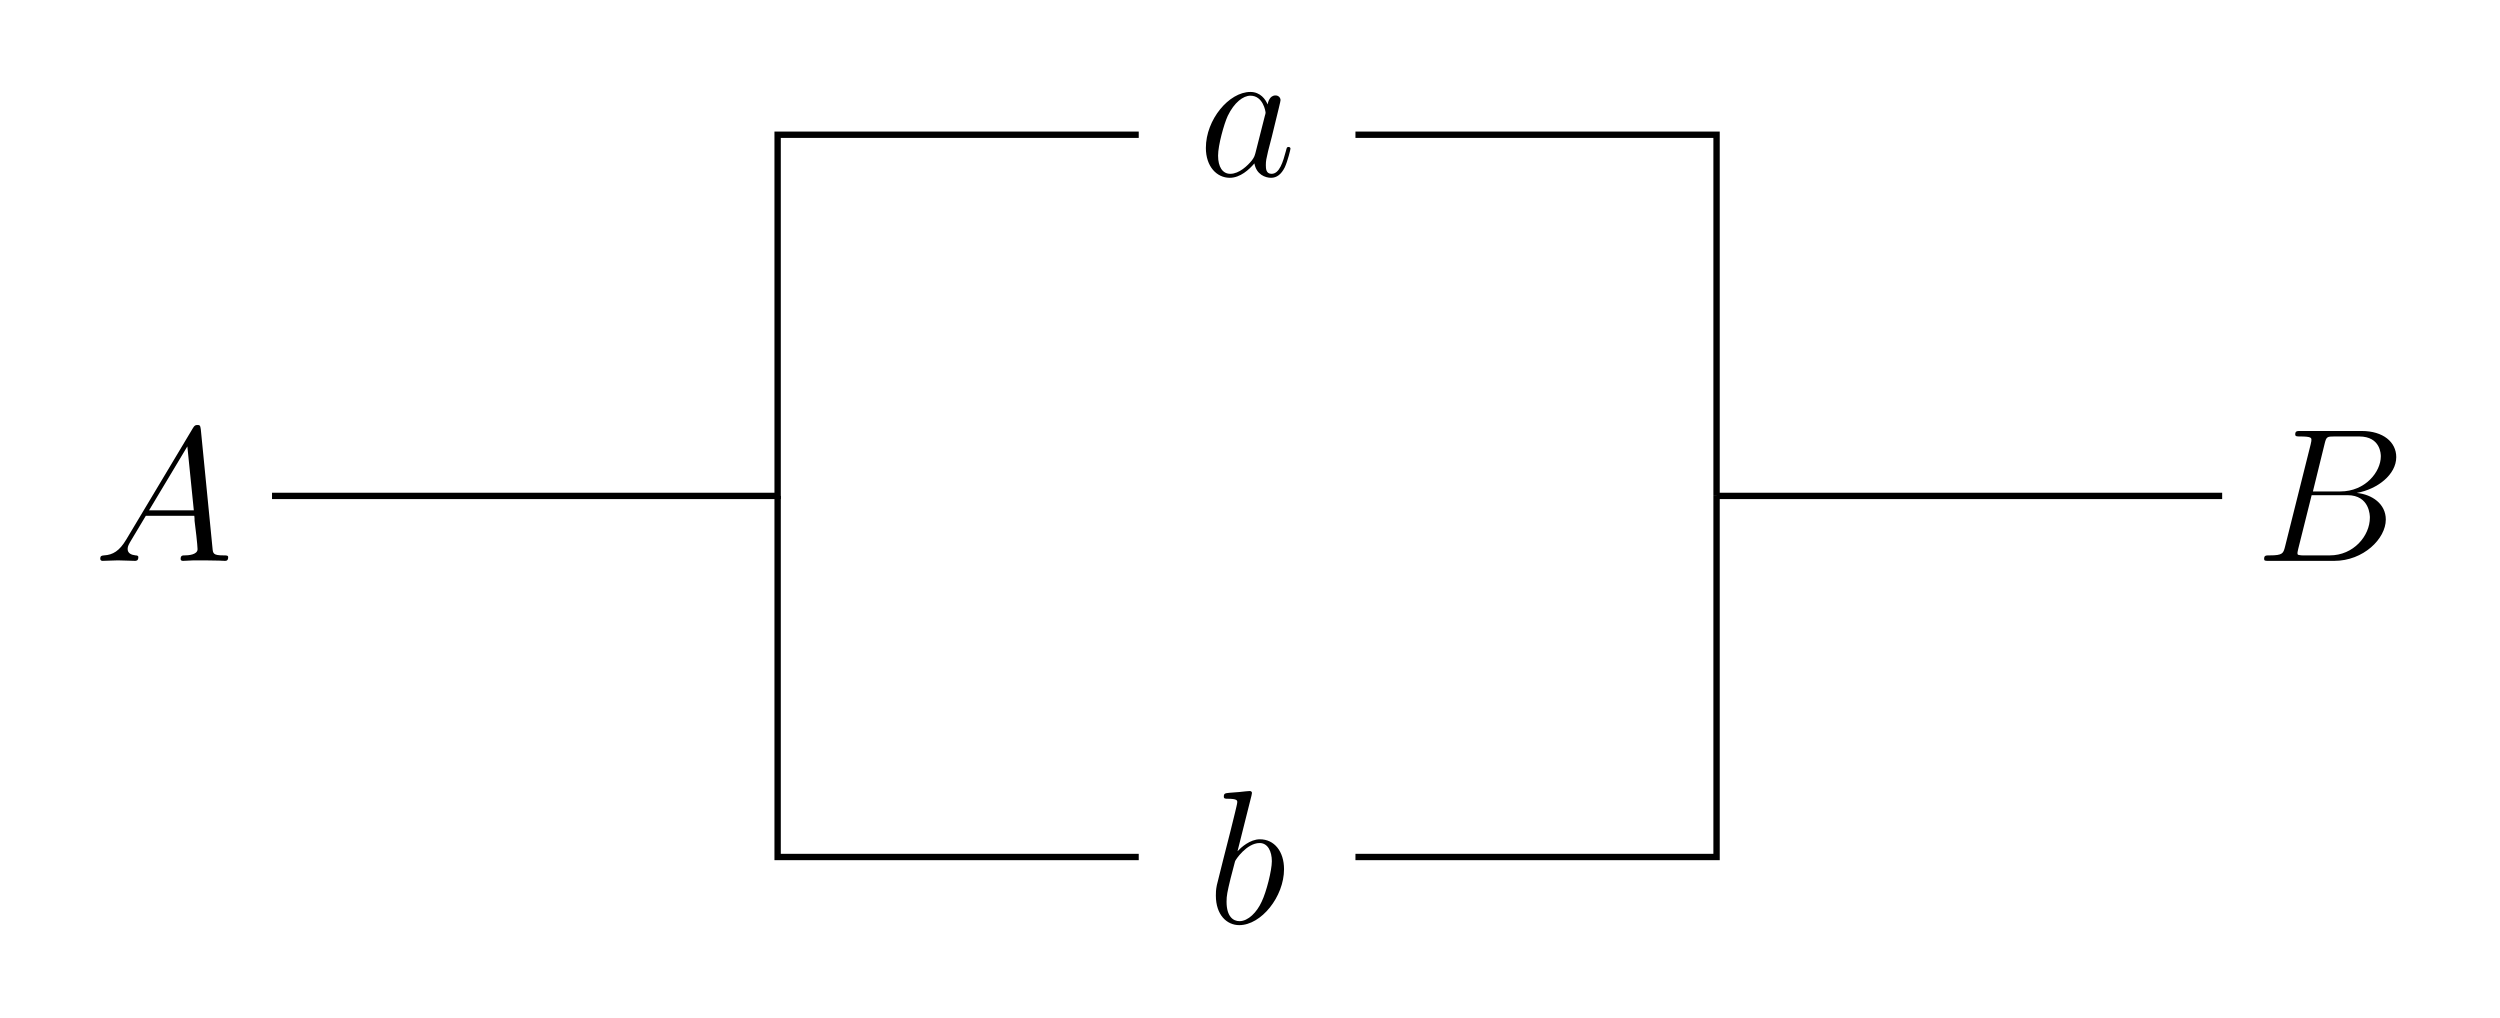
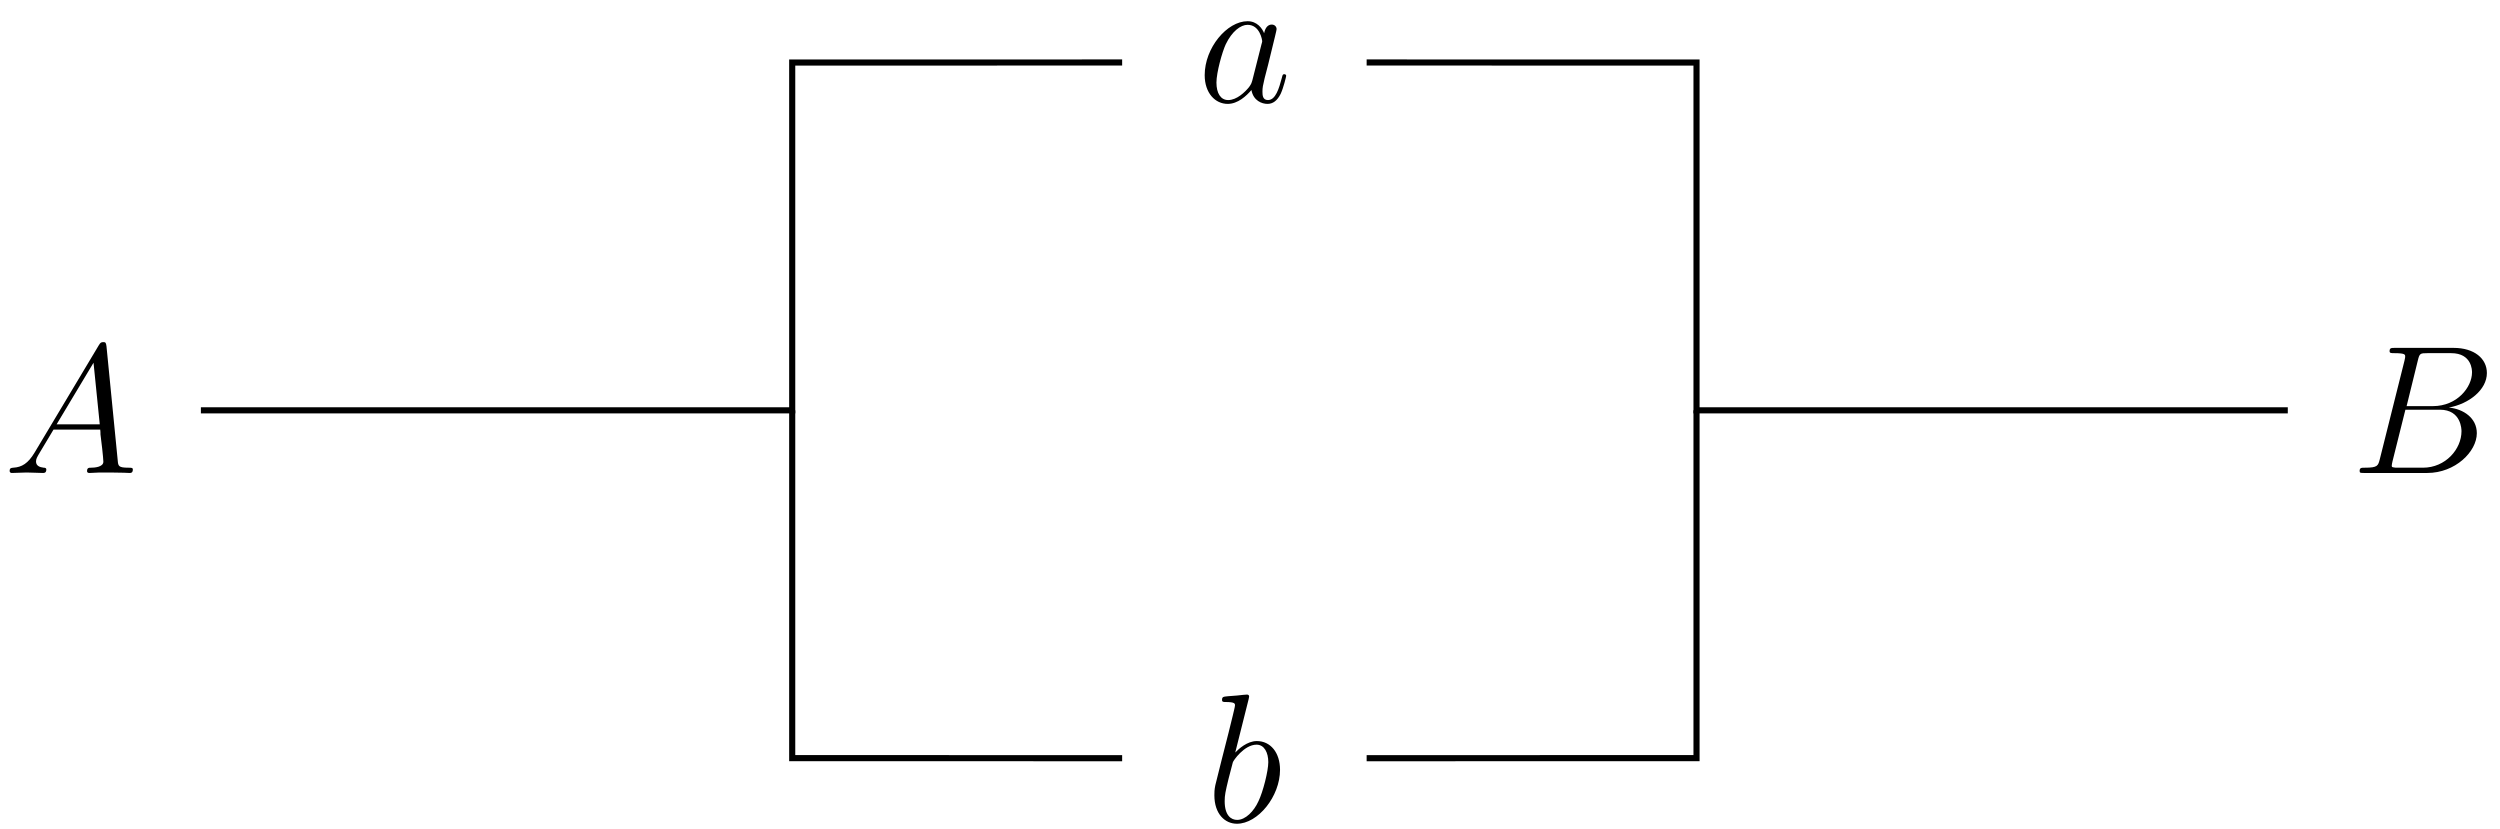
- <svg xmlns="http://www.w3.org/2000/svg" xmlns:xlink="http://www.w3.org/1999/xlink" width="156.99pt" height="63.87pt" viewBox="0 0 156.99 63.87" version="1.1">
+ <svg xmlns="http://www.w3.org/2000/svg" xmlns:xlink="http://www.w3.org/1999/xlink" width="163pt" height="54pt" viewBox="0 0 163 54" version="1.1">
  <defs>
    <g>
      <symbol overflow="visible" id="glyph0-0">
        <path style="stroke:none;" d="" />
      </symbol>
      <symbol overflow="visible" id="glyph0-1">
        <path style="stroke:none;" d="M 2.031 -1.328 C 1.609 -0.625 1.203 -0.375 0.641 -0.344 C 0.5 -0.328 0.406 -0.328 0.406 -0.125 C 0.406 -0.047 0.469 0 0.547 0 C 0.766 0 1.297 -0.031 1.516 -0.031 C 1.859 -0.031 2.25 0 2.578 0 C 2.656 0 2.797 0 2.797 -0.234 C 2.797 -0.328 2.703 -0.344 2.625 -0.344 C 2.359 -0.375 2.125 -0.469 2.125 -0.75 C 2.125 -0.922 2.203 -1.047 2.359 -1.312 L 3.266 -2.828 L 6.312 -2.828 C 6.328 -2.719 6.328 -2.625 6.328 -2.516 C 6.375 -2.203 6.516 -0.953 6.516 -0.734 C 6.516 -0.375 5.906 -0.344 5.719 -0.344 C 5.578 -0.344 5.453 -0.344 5.453 -0.125 C 5.453 0 5.562 0 5.625 0 C 5.828 0 6.078 -0.031 6.281 -0.031 L 6.953 -0.031 C 7.688 -0.031 8.219 0 8.219 0 C 8.312 0 8.438 0 8.438 -0.234 C 8.438 -0.344 8.328 -0.344 8.156 -0.344 C 7.5 -0.344 7.484 -0.453 7.453 -0.812 L 6.719 -8.266 C 6.688 -8.516 6.641 -8.531 6.516 -8.531 C 6.391 -8.531 6.328 -8.516 6.219 -8.328 Z M 3.469 -3.172 L 5.875 -7.188 L 6.281 -3.172 Z M 3.469 -3.172 " />
      </symbol>
      <symbol overflow="visible" id="glyph0-2">
        <path style="stroke:none;" d="M 3.594 -1.422 C 3.531 -1.219 3.531 -1.188 3.375 -0.969 C 3.109 -0.641 2.578 -0.125 2.016 -0.125 C 1.531 -0.125 1.25 -0.562 1.25 -1.266 C 1.25 -1.922 1.625 -3.266 1.859 -3.766 C 2.266 -4.609 2.828 -5.031 3.281 -5.031 C 4.078 -5.031 4.234 -4.047 4.234 -3.953 C 4.234 -3.938 4.203 -3.797 4.188 -3.766 Z M 4.359 -4.484 C 4.234 -4.797 3.906 -5.266 3.281 -5.266 C 1.938 -5.266 0.484 -3.531 0.484 -1.75 C 0.484 -0.578 1.172 0.125 1.984 0.125 C 2.641 0.125 3.203 -0.391 3.531 -0.781 C 3.656 -0.078 4.219 0.125 4.578 0.125 C 4.938 0.125 5.219 -0.094 5.438 -0.531 C 5.625 -0.938 5.797 -1.656 5.797 -1.703 C 5.797 -1.766 5.75 -1.812 5.672 -1.812 C 5.562 -1.812 5.562 -1.75 5.516 -1.578 C 5.328 -0.875 5.109 -0.125 4.609 -0.125 C 4.266 -0.125 4.25 -0.438 4.25 -0.672 C 4.25 -0.938 4.281 -1.078 4.391 -1.547 C 4.469 -1.844 4.531 -2.109 4.625 -2.453 C 5.062 -4.25 5.172 -4.672 5.172 -4.75 C 5.172 -4.906 5.047 -5.047 4.859 -5.047 C 4.484 -5.047 4.391 -4.625 4.359 -4.484 Z M 4.359 -4.484 " />
      </symbol>
      <symbol overflow="visible" id="glyph0-3">
-         <path style="stroke:none;" d="M 2.766 -8 C 2.766 -8.047 2.797 -8.109 2.797 -8.172 C 2.797 -8.297 2.672 -8.297 2.656 -8.297 C 2.641 -8.297 2.219 -8.266 2 -8.234 C 1.797 -8.219 1.609 -8.203 1.406 -8.188 C 1.109 -8.156 1.031 -8.156 1.031 -7.938 C 1.031 -7.812 1.141 -7.812 1.266 -7.812 C 1.875 -7.812 1.875 -7.703 1.875 -7.594 C 1.875 -7.5 1.781 -7.156 1.734 -6.938 L 1.453 -5.797 C 1.328 -5.312 0.641 -2.609 0.594 -2.391 C 0.531 -2.094 0.531 -1.891 0.531 -1.734 C 0.531 -0.516 1.219 0.125 2 0.125 C 3.375 0.125 4.812 -1.656 4.812 -3.391 C 4.812 -4.5 4.203 -5.266 3.297 -5.266 C 2.672 -5.266 2.109 -4.75 1.891 -4.516 Z M 2.016 -0.125 C 1.625 -0.125 1.203 -0.406 1.203 -1.344 C 1.203 -1.734 1.25 -1.953 1.453 -2.797 C 1.5 -2.953 1.688 -3.719 1.734 -3.875 C 1.75 -3.969 2.469 -5.031 3.281 -5.031 C 3.797 -5.031 4.047 -4.5 4.047 -3.891 C 4.047 -3.312 3.703 -1.953 3.406 -1.344 C 3.109 -0.688 2.562 -0.125 2.016 -0.125 Z M 2.016 -0.125 " />
+         <path style="stroke:none;" d="M 4.375 -7.344 C 4.484 -7.797 4.531 -7.812 5 -7.812 L 6.547 -7.812 C 7.906 -7.812 7.906 -6.672 7.906 -6.562 C 7.906 -5.594 6.938 -4.359 5.359 -4.359 L 3.641 -4.359 Z M 6.391 -4.266 C 7.703 -4.5 8.875 -5.422 8.875 -6.516 C 8.875 -7.453 8.062 -8.156 6.703 -8.156 L 2.875 -8.156 C 2.641 -8.156 2.531 -8.156 2.531 -7.938 C 2.531 -7.812 2.641 -7.812 2.828 -7.812 C 3.547 -7.812 3.547 -7.719 3.547 -7.594 C 3.547 -7.562 3.547 -7.5 3.5 -7.312 L 1.891 -0.891 C 1.781 -0.469 1.75 -0.344 0.922 -0.344 C 0.688 -0.344 0.578 -0.344 0.578 -0.125 C 0.578 0 0.641 0 0.891 0 L 4.984 0 C 6.812 0 8.219 -1.391 8.219 -2.594 C 8.219 -3.578 7.359 -4.172 6.391 -4.266 Z M 4.703 -0.344 L 3.078 -0.344 C 2.922 -0.344 2.891 -0.344 2.828 -0.359 C 2.688 -0.375 2.672 -0.391 2.672 -0.484 C 2.672 -0.578 2.703 -0.641 2.719 -0.75 L 3.562 -4.125 L 5.812 -4.125 C 7.219 -4.125 7.219 -2.812 7.219 -2.719 C 7.219 -1.562 6.188 -0.344 4.703 -0.344 Z M 4.703 -0.344 " />
      </symbol>
      <symbol overflow="visible" id="glyph0-4">
-         <path style="stroke:none;" d="M 4.375 -7.344 C 4.484 -7.797 4.531 -7.812 5 -7.812 L 6.547 -7.812 C 7.906 -7.812 7.906 -6.672 7.906 -6.562 C 7.906 -5.594 6.938 -4.359 5.359 -4.359 L 3.641 -4.359 Z M 6.391 -4.266 C 7.703 -4.5 8.875 -5.422 8.875 -6.516 C 8.875 -7.453 8.062 -8.156 6.703 -8.156 L 2.875 -8.156 C 2.641 -8.156 2.531 -8.156 2.531 -7.938 C 2.531 -7.812 2.641 -7.812 2.828 -7.812 C 3.547 -7.812 3.547 -7.719 3.547 -7.594 C 3.547 -7.562 3.547 -7.5 3.5 -7.312 L 1.891 -0.891 C 1.781 -0.469 1.75 -0.344 0.922 -0.344 C 0.688 -0.344 0.578 -0.344 0.578 -0.125 C 0.578 0 0.641 0 0.891 0 L 4.984 0 C 6.812 0 8.219 -1.391 8.219 -2.594 C 8.219 -3.578 7.359 -4.172 6.391 -4.266 Z M 4.703 -0.344 L 3.078 -0.344 C 2.922 -0.344 2.891 -0.344 2.828 -0.359 C 2.688 -0.375 2.672 -0.391 2.672 -0.484 C 2.672 -0.578 2.703 -0.641 2.719 -0.75 L 3.562 -4.125 L 5.812 -4.125 C 7.219 -4.125 7.219 -2.812 7.219 -2.719 C 7.219 -1.562 6.188 -0.344 4.703 -0.344 Z M 4.703 -0.344 " />
+         <path style="stroke:none;" d="M 2.766 -8 C 2.766 -8.047 2.797 -8.109 2.797 -8.172 C 2.797 -8.297 2.672 -8.297 2.656 -8.297 C 2.641 -8.297 2.219 -8.266 2 -8.234 C 1.797 -8.219 1.609 -8.203 1.406 -8.188 C 1.109 -8.156 1.031 -8.156 1.031 -7.938 C 1.031 -7.812 1.141 -7.812 1.266 -7.812 C 1.875 -7.812 1.875 -7.703 1.875 -7.594 C 1.875 -7.5 1.781 -7.156 1.734 -6.938 L 1.453 -5.797 C 1.328 -5.312 0.641 -2.609 0.594 -2.391 C 0.531 -2.094 0.531 -1.891 0.531 -1.734 C 0.531 -0.516 1.219 0.125 2 0.125 C 3.375 0.125 4.812 -1.656 4.812 -3.391 C 4.812 -4.5 4.203 -5.266 3.297 -5.266 C 2.672 -5.266 2.109 -4.75 1.891 -4.516 Z M 2.016 -0.125 C 1.625 -0.125 1.203 -0.406 1.203 -1.344 C 1.203 -1.734 1.25 -1.953 1.453 -2.797 C 1.5 -2.953 1.688 -3.719 1.734 -3.875 C 1.75 -3.969 2.469 -5.031 3.281 -5.031 C 3.797 -5.031 4.047 -4.5 4.047 -3.891 C 4.047 -3.312 3.703 -1.953 3.406 -1.344 C 3.109 -0.688 2.562 -0.125 2.016 -0.125 Z M 2.016 -0.125 " />
      </symbol>
    </g>
  </defs>
  <g id="surface1">
-     <path style="fill:none;stroke-width:0.399;stroke-linecap:butt;stroke-linejoin:miter;stroke:rgb(0%,0%,0%);stroke-opacity:1;stroke-miterlimit:10;" d="M 6.802 -0.001 L 38.552 -0.001 L 38.552 22.679 L 61.228 22.679 " transform="matrix(1,0,0,-1,10.28,31.14)" />
-     <path style="fill:none;stroke-width:0.399;stroke-linecap:butt;stroke-linejoin:miter;stroke:rgb(0%,0%,0%);stroke-opacity:1;stroke-miterlimit:10;" d="M 38.552 -0.001 L 38.552 -22.676 L 61.228 -22.676 " transform="matrix(1,0,0,-1,10.28,31.14)" />
-     <path style="fill:none;stroke-width:0.399;stroke-linecap:butt;stroke-linejoin:miter;stroke:rgb(0%,0%,0%);stroke-opacity:1;stroke-miterlimit:10;" d="M 74.837 22.679 L 97.513 22.679 L 97.513 -0.001 " transform="matrix(1,0,0,-1,10.28,31.14)" />
-     <path style="fill:none;stroke-width:0.399;stroke-linecap:butt;stroke-linejoin:miter;stroke:rgb(0%,0%,0%);stroke-opacity:1;stroke-miterlimit:10;" d="M 74.837 -22.676 L 97.513 -22.676 L 97.513 -0.001 " transform="matrix(1,0,0,-1,10.28,31.14)" />
-     <path style="fill:none;stroke-width:0.399;stroke-linecap:butt;stroke-linejoin:miter;stroke:rgb(0%,0%,0%);stroke-opacity:1;stroke-miterlimit:10;" d="M 97.513 -0.001 L 129.263 -0.001 " transform="matrix(1,0,0,-1,10.28,31.14)" />
    <g style="fill:rgb(0%,0%,0%);fill-opacity:1;">
-       <use xlink:href="#glyph0-1" x="5.89" y="35.22" />
+       <use xlink:href="#glyph0-1" x="0.223" y="30.838" />
    </g>
    <g style="fill:rgb(0%,0%,0%);fill-opacity:1;">
-       <use xlink:href="#glyph0-2" x="75.24" y="11.04" />
+       <use xlink:href="#glyph0-2" x="78.062" y="6.649" />
    </g>
    <g style="fill:rgb(0%,0%,0%);fill-opacity:1;">
-       <use xlink:href="#glyph0-3" x="75.82" y="57.97" />
+       <use xlink:href="#glyph0-3" x="153.27" y="30.838" />
    </g>
    <g style="fill:rgb(0%,0%,0%);fill-opacity:1;">
-       <use xlink:href="#glyph0-4" x="141.6" y="35.22" />
+       <use xlink:href="#glyph0-4" x="78.646" y="53.583" />
    </g>
+     <path style="fill:none;stroke-width:0.399;stroke-linecap:butt;stroke-linejoin:miter;stroke:rgb(0%,0%,0%);stroke-opacity:1;stroke-miterlimit:10;" d="M -0.001 0 L 38.553 0 L 38.553 22.676 L 60.065 22.68 M 76.006 22.68 L 97.514 22.676 L 97.514 0 L 136.065 0 " transform="matrix(1,0,0,-1,13.099,26.754)" />
+     <path style="fill:none;stroke-width:0.399;stroke-linecap:butt;stroke-linejoin:miter;stroke:rgb(0%,0%,0%);stroke-opacity:1;stroke-miterlimit:10;" d="M 38.553 0 L 38.553 -22.676 L 60.065 -22.68 M 76.006 -22.68 L 97.514 -22.676 L 97.514 0 " transform="matrix(1,0,0,-1,13.099,26.754)" />
  </g>
</svg>
